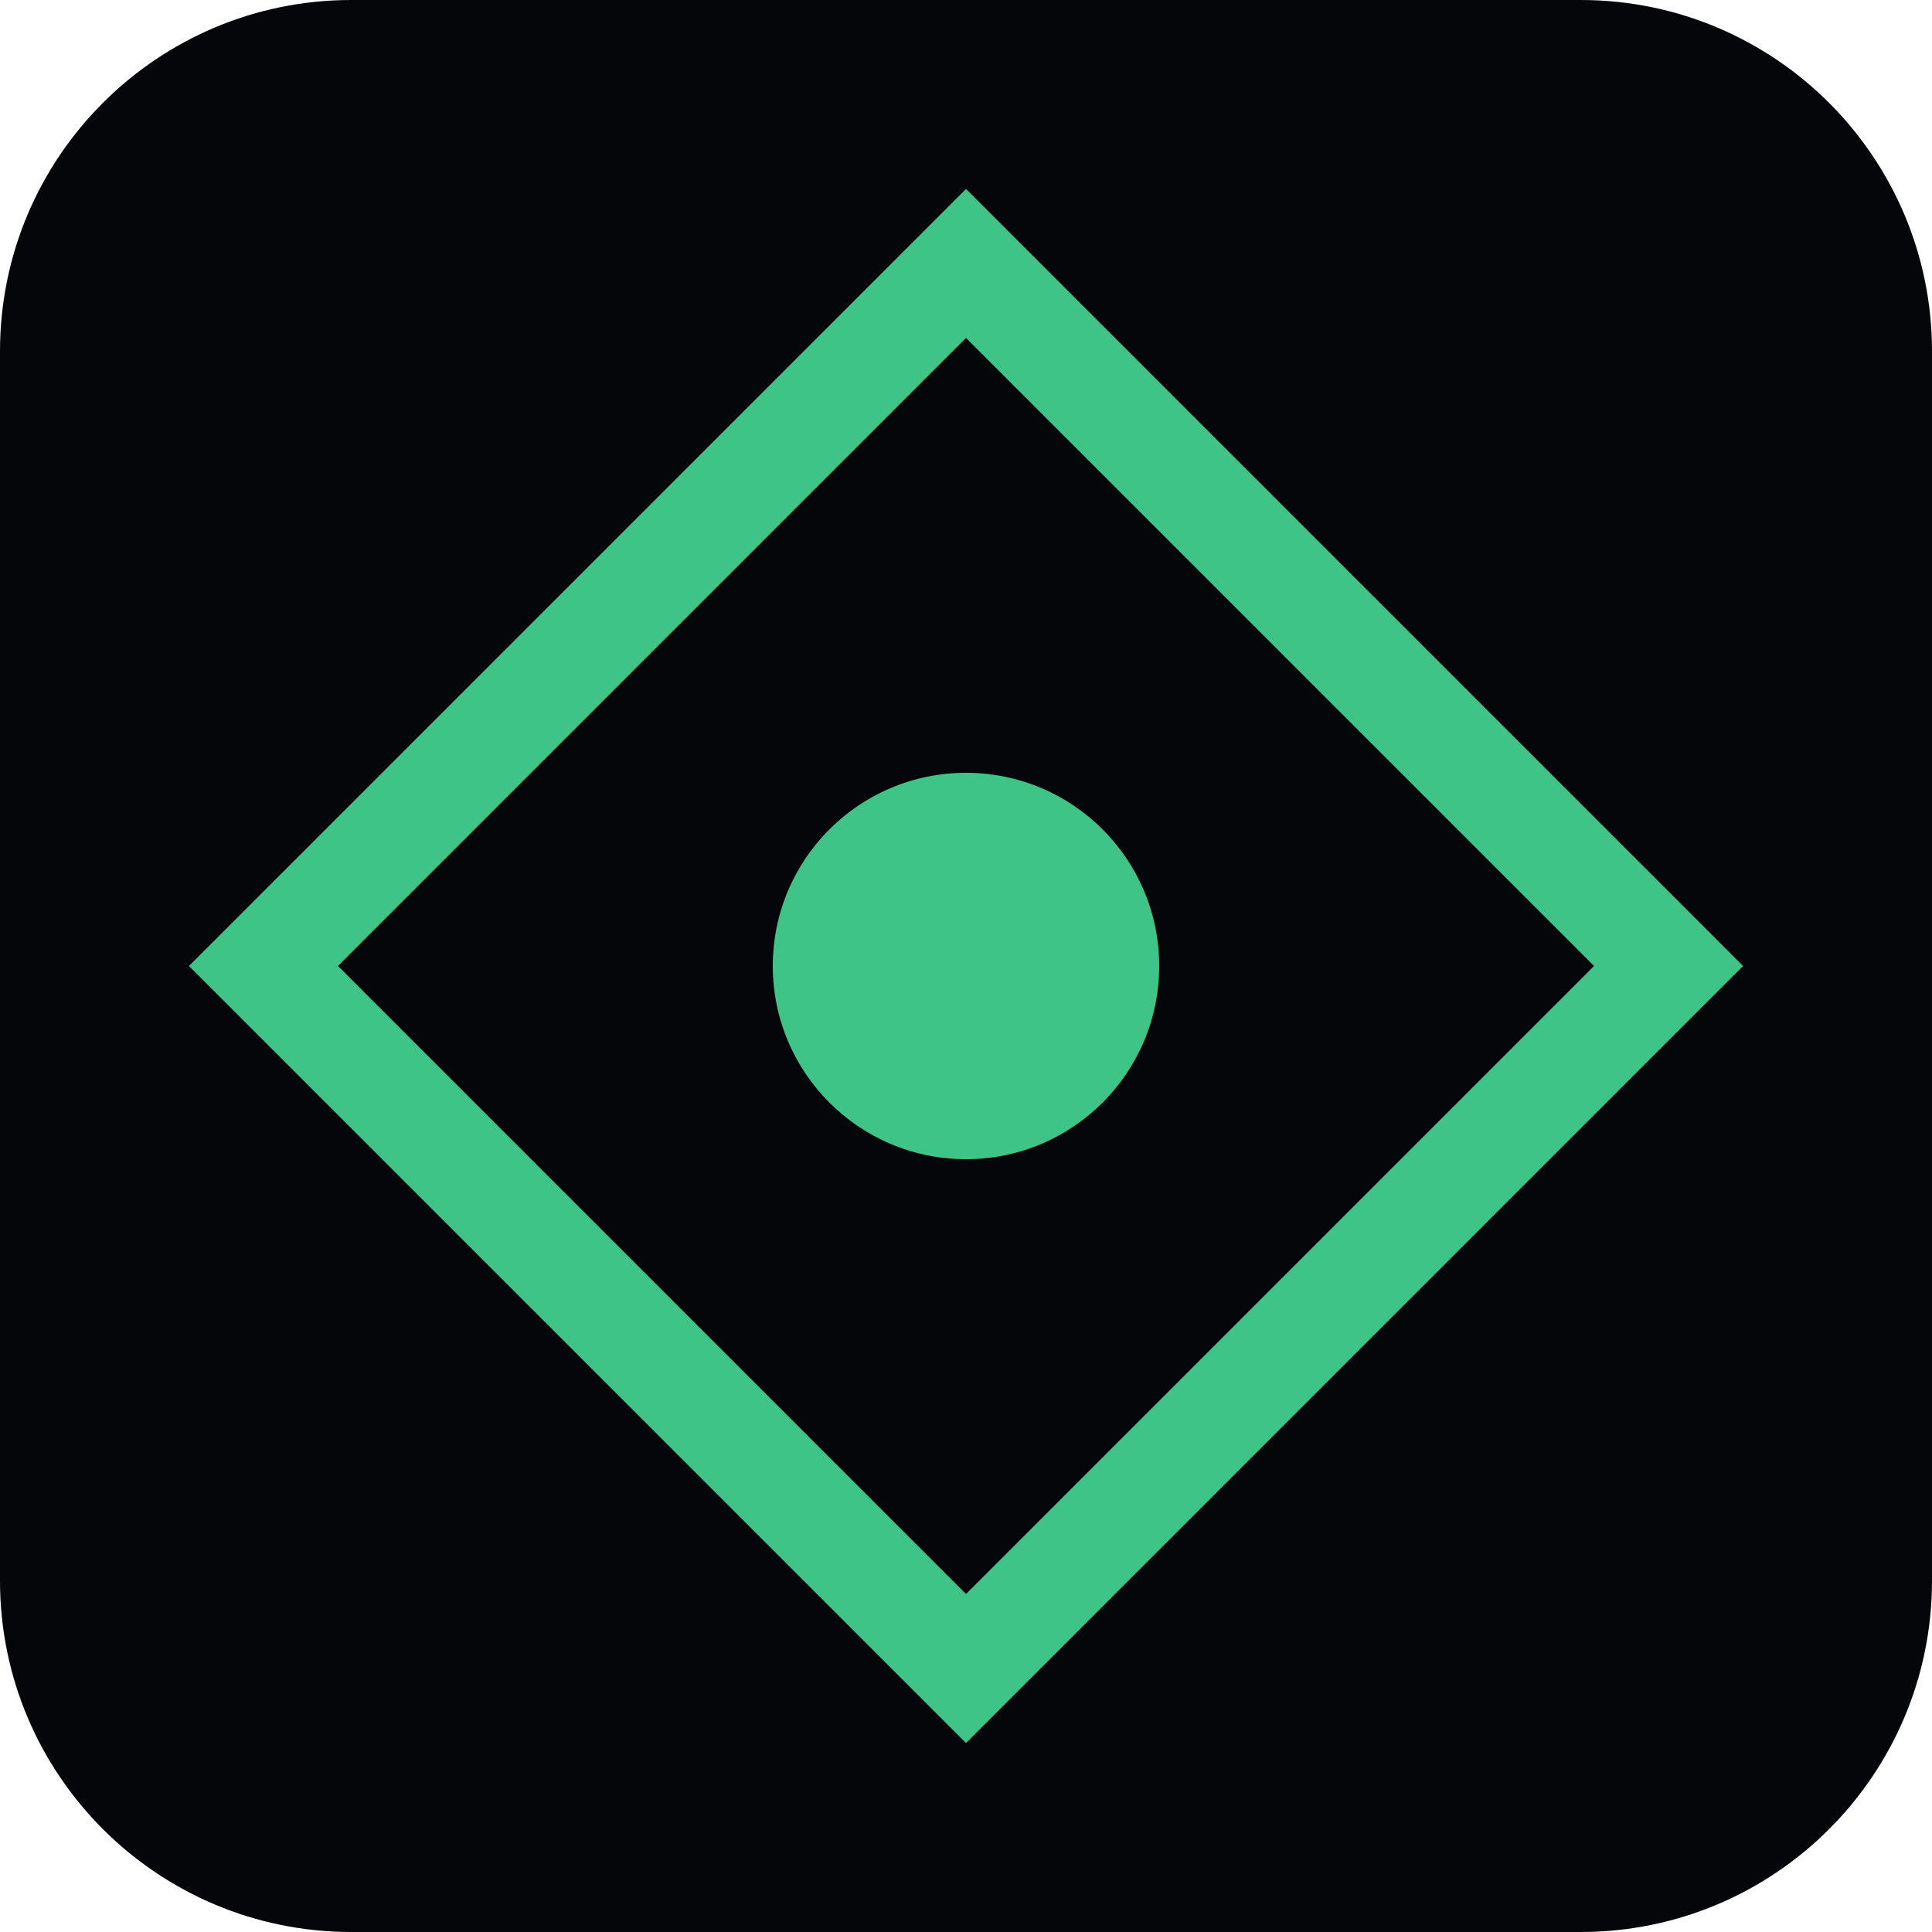
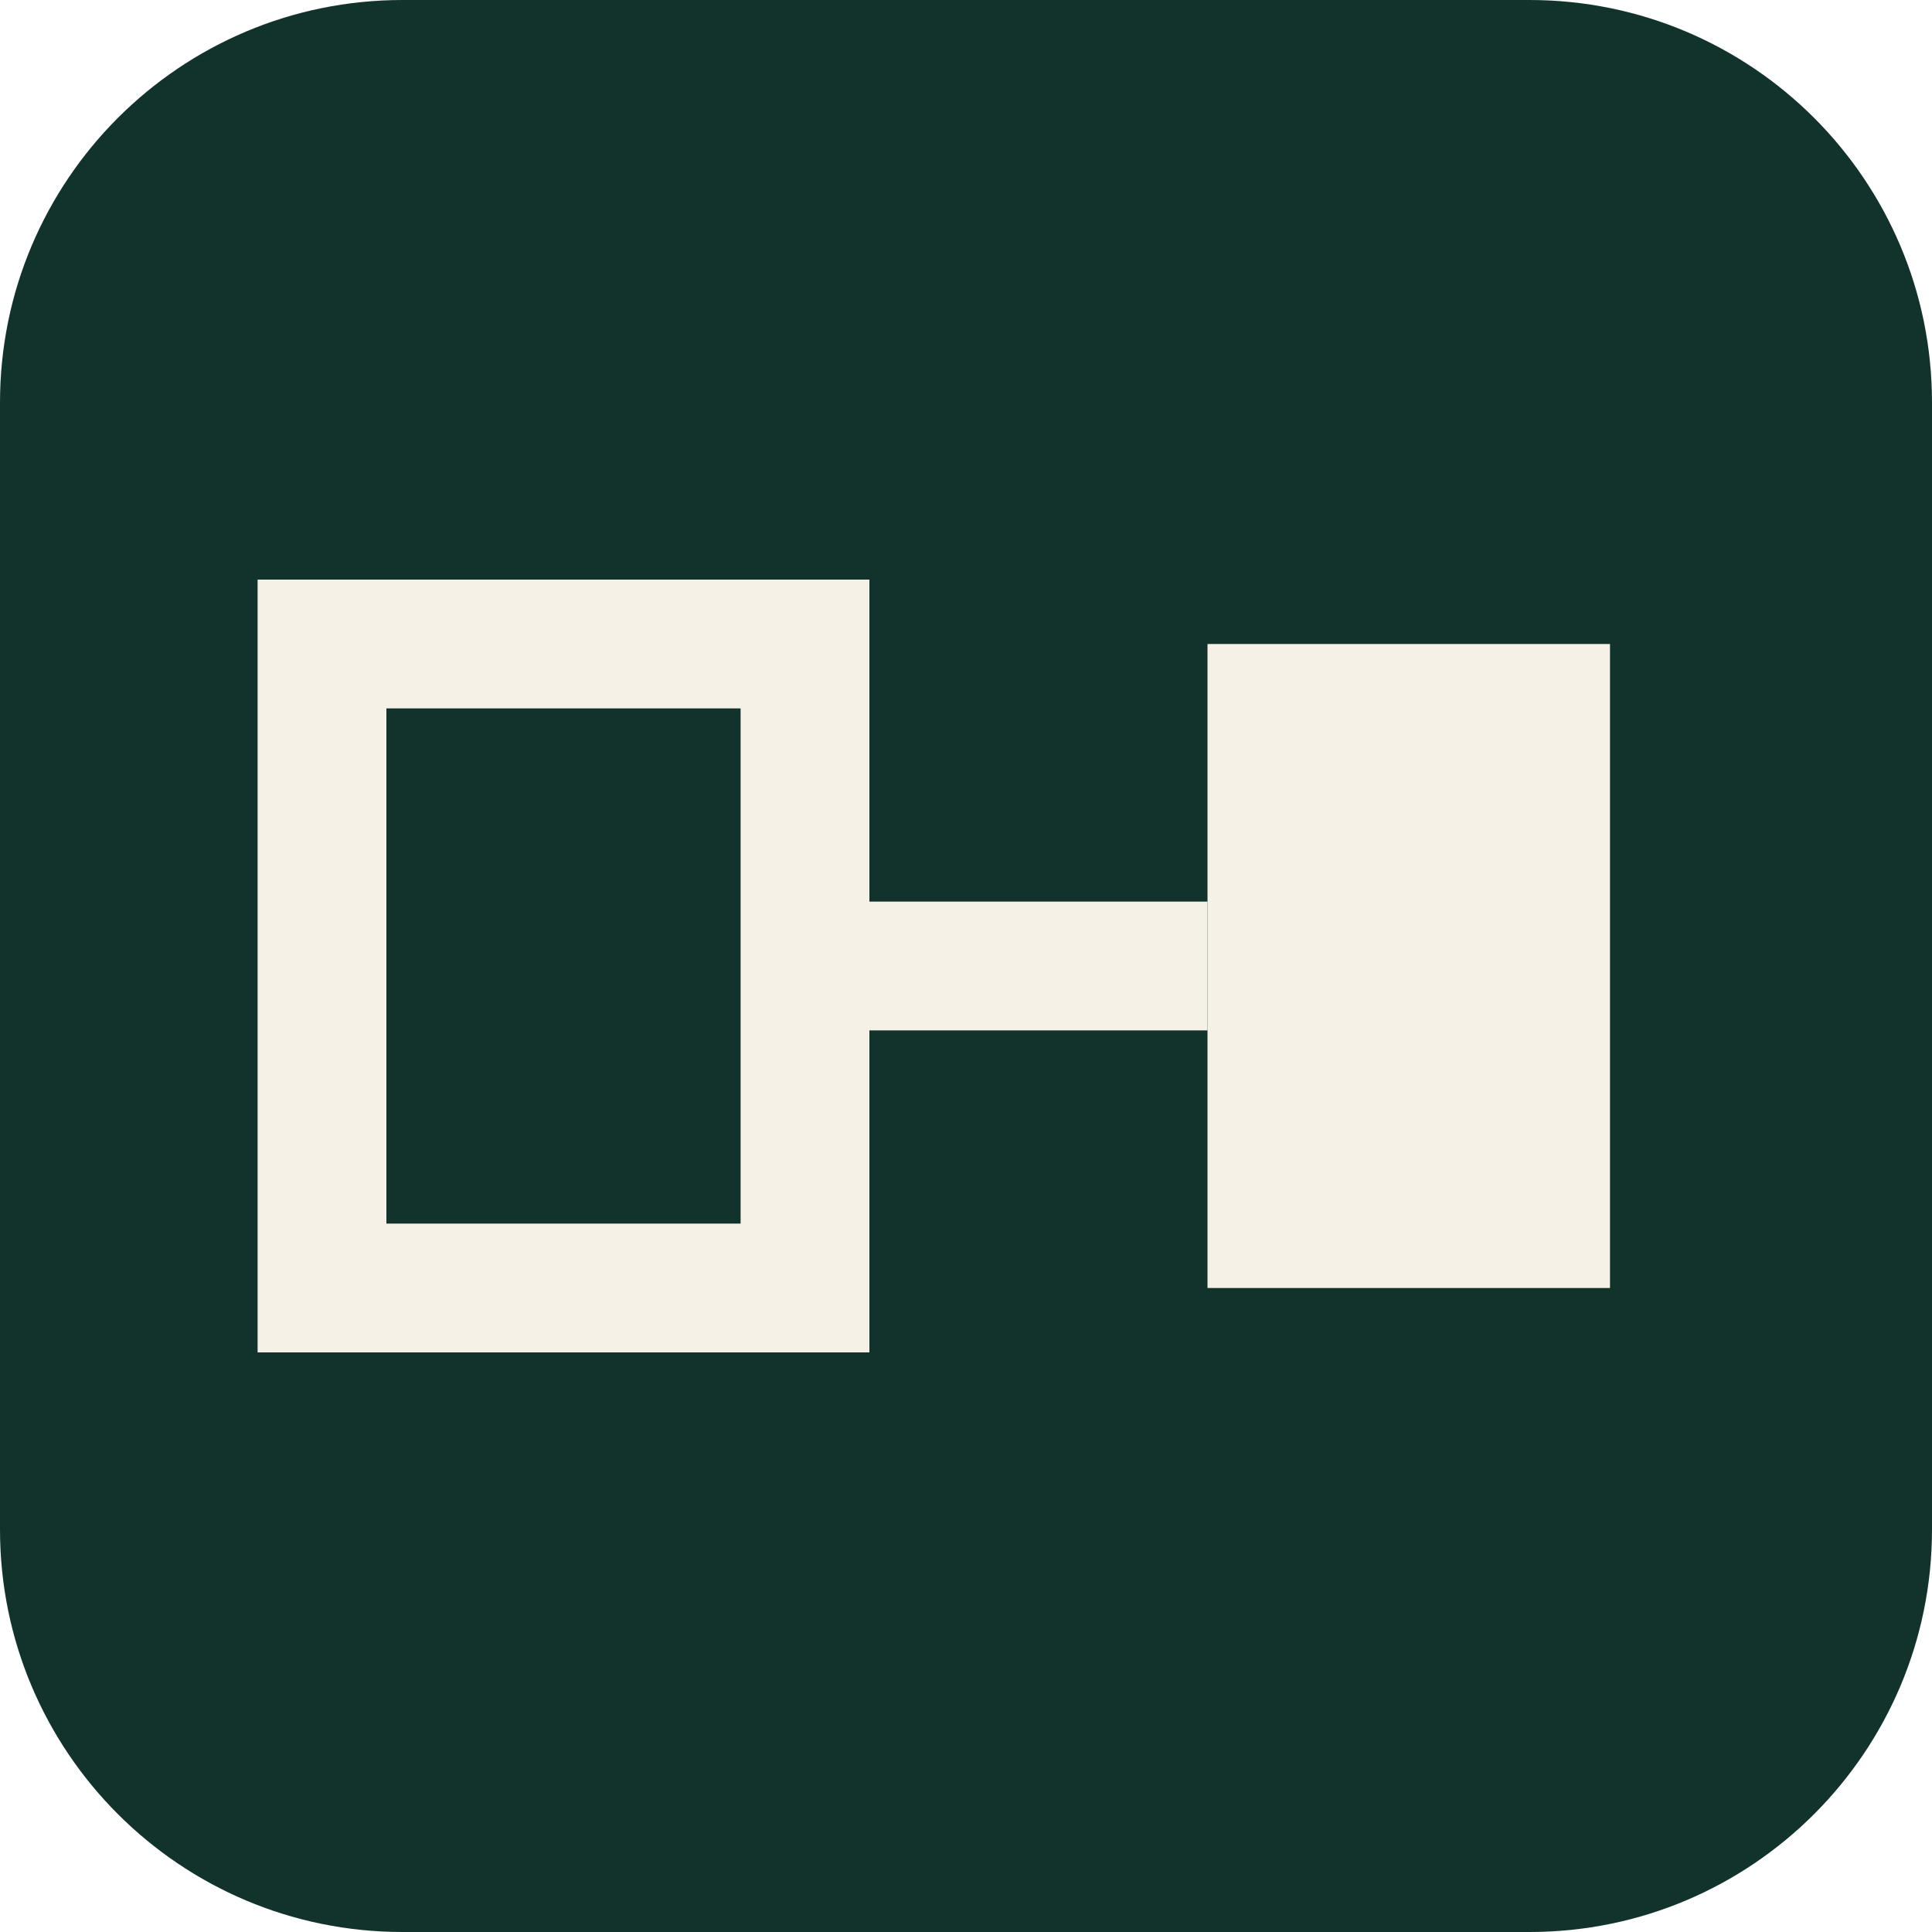
- <svg xmlns="http://www.w3.org/2000/svg" viewBox="0 0 22 22" fill="none">
-   <rect width="22" height="22" rx="4" fill="#05060a" />
-   <path d="M3 11 L11 3 L19 11 L11 19 Z" stroke="#3fc487" stroke-width="1.2" fill="none" />
-   <circle cx="11" cy="11" r="2.2" fill="#3fc487" />
+ <svg xmlns="http://www.w3.org/2000/svg" viewBox="0 0 24 24" fill="none">
+   <rect width="24" height="24" rx="5" fill="#12332b" />
+   <rect x="4" y="8" width="6" height="8" fill="none" stroke="#f6f1e7" stroke-width="1.6" />
+   <path d="M10 12h5" stroke="#f6f1e7" stroke-width="1.6" />
+   <rect x="15" y="8" width="5" height="8" fill="#f6f1e7" />
</svg>
